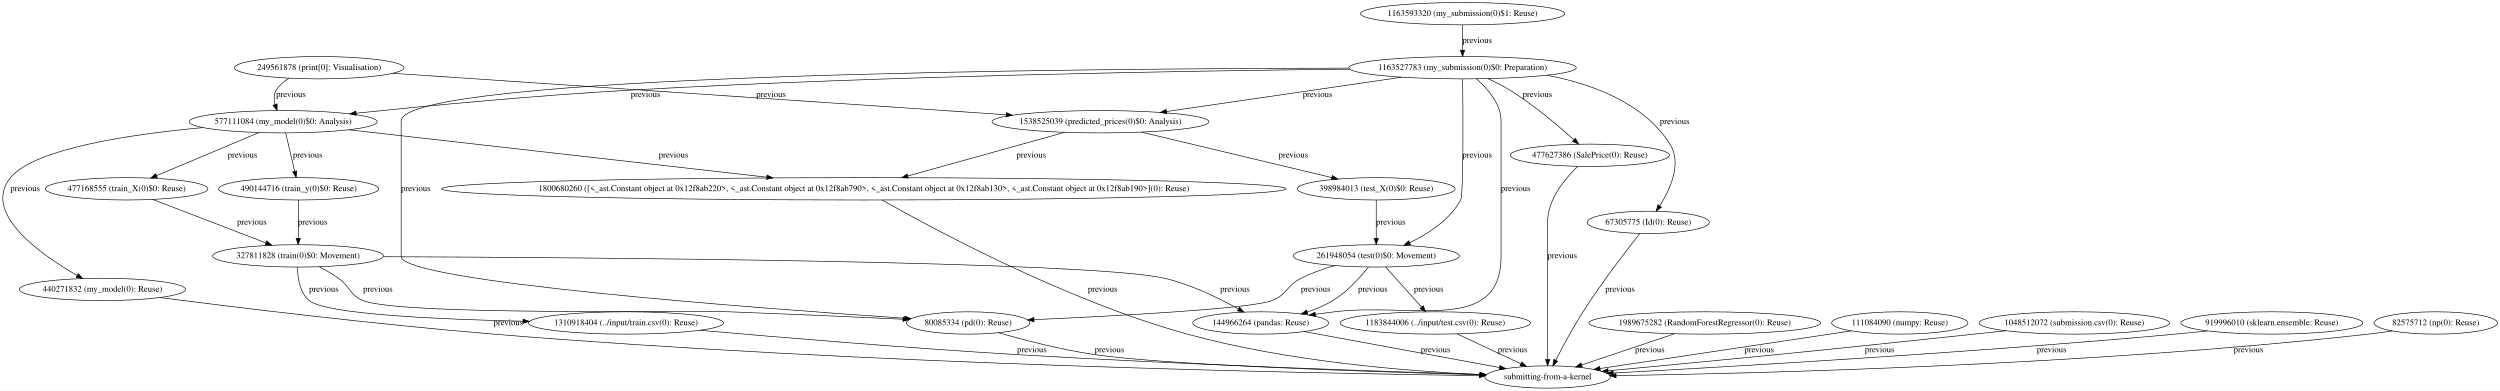
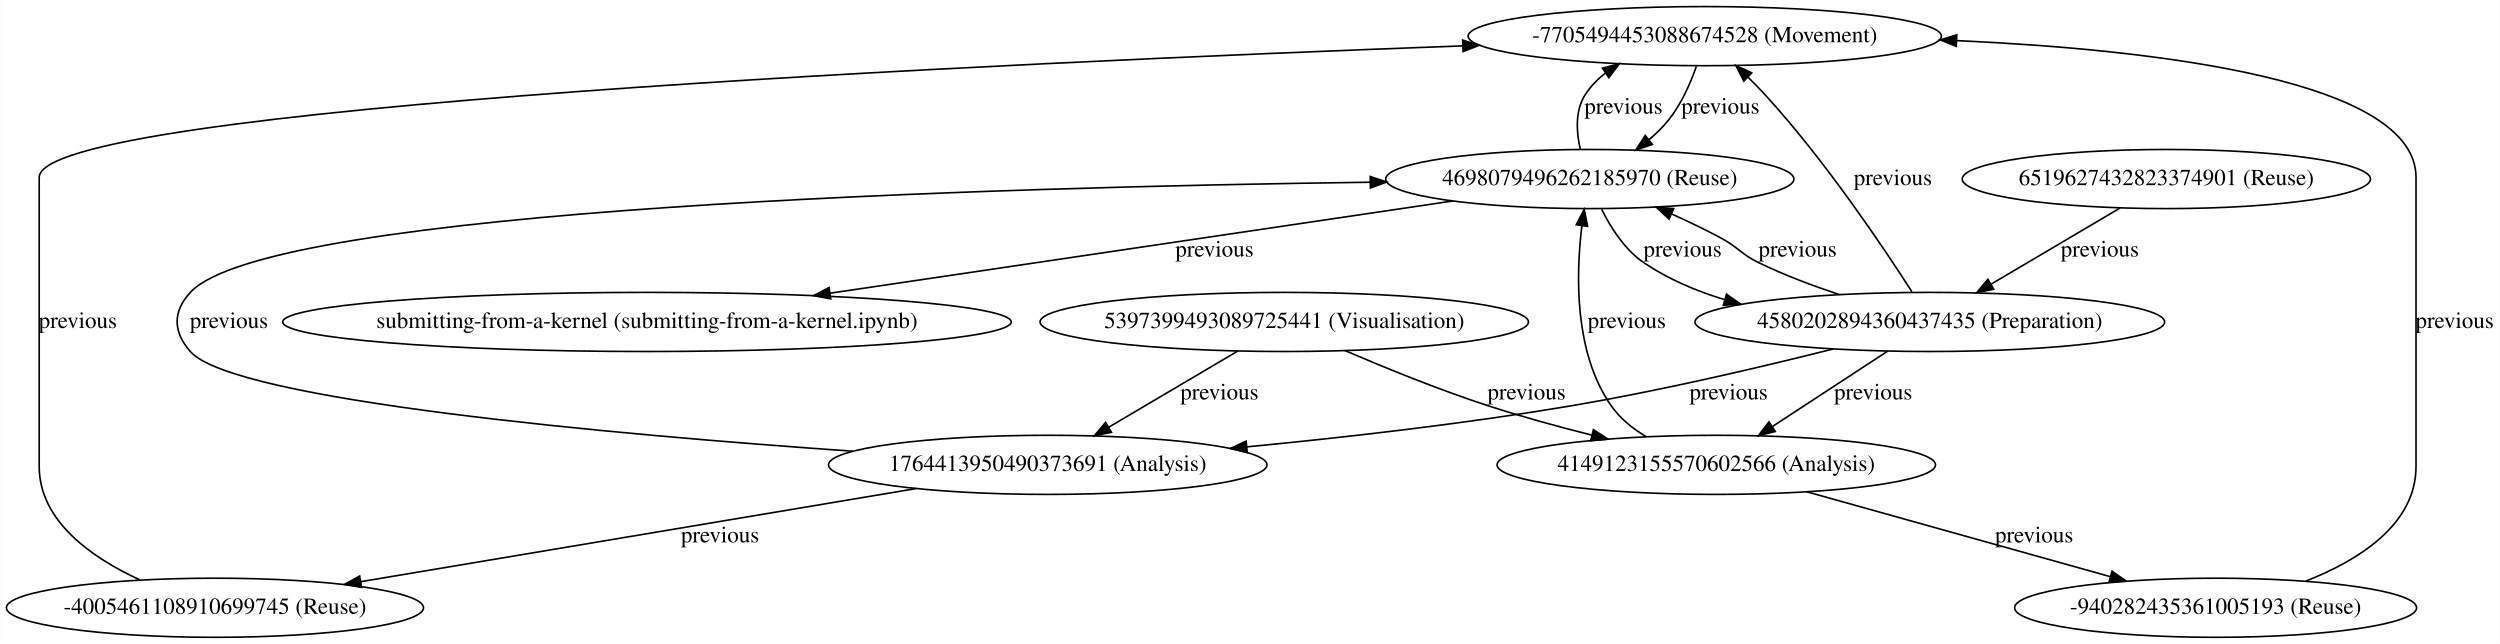
- <svg xmlns="http://www.w3.org/2000/svg" width="4025pt" height="629pt" viewBox="0.00 0.00 4025.37 629.00">
-   <g id="graph0" class="graph" transform="scale(1 1) rotate(0) translate(4 625)">
-     <polygon fill="white" stroke="transparent" points="-4,4 -4,-625 4021.37,-625 4021.37,4 -4,4" />
+ <svg xmlns="http://www.w3.org/2000/svg" width="1522pt" height="392pt" viewBox="0.00 0.00 1521.74 392.00">
+   <g id="graph0" class="graph" transform="scale(1 1) rotate(0) translate(4 388)">
+     <polygon fill="white" stroke="transparent" points="-4,4 -4,-388 1517.74,-388 1517.74,4 -4,4" />
    <g id="node1" class="node">
-       <ellipse fill="none" stroke="black" cx="2350.93" cy="-603" rx="164.37" ry="18" />
-       <text text-anchor="middle" x="2350.93" y="-599.3" font-family="Times,serif" font-size="14.00">1163593320 (my_submission(0)$1: Reuse)</text>
+       <ellipse fill="none" stroke="black" cx="1033.74" cy="-366" rx="144.07" ry="18" />
+       <text text-anchor="middle" x="1033.74" y="-362.3" font-family="Times,serif" font-size="14.00">-7705494453088674528 (Movement)</text>
    </g>
    <g id="node2" class="node">
-       <ellipse fill="none" stroke="black" cx="2350.93" cy="-516" rx="183.07" ry="18" />
-       <text text-anchor="middle" x="2350.93" y="-512.3" font-family="Times,serif" font-size="14.00">1163527783 (my_submission(0)$0: Preparation)</text>
+       <ellipse fill="none" stroke="black" cx="963.74" cy="-279" rx="124.28" ry="18" />
+       <text text-anchor="middle" x="963.74" y="-275.3" font-family="Times,serif" font-size="14.00">4698079496262185970 (Reuse)</text>
    </g>
    <g id="edge1" class="edge">
-       <path fill="none" stroke="black" d="M2350.93,-584.8C2350.93,-573.16 2350.93,-557.55 2350.93,-544.24" />
-       <polygon fill="black" stroke="black" points="2354.43,-544.18 2350.93,-534.18 2347.43,-544.18 2354.43,-544.18" />
-       <text text-anchor="middle" x="2374.43" y="-555.8" font-family="Times,serif" font-size="14.00">previous</text>
+       <path fill="none" stroke="black" d="M1028.61,-347.57C1025.02,-337.35 1019.47,-324.6 1011.74,-315 1008.26,-310.68 1004.13,-306.63 999.77,-302.93" />
+       <polygon fill="black" stroke="black" points="1001.8,-300.08 991.77,-296.66 997.48,-305.59 1001.8,-300.08" />
+       <text text-anchor="middle" x="1043.24" y="-318.8" font-family="Times,serif" font-size="14.00">previous</text>
+     </g>
+     <g id="edge2" class="edge">
+       <path fill="none" stroke="black" d="M958,-296.99C955.61,-307.3 954.62,-320.29 960.74,-330 964,-335.18 968.27,-339.61 973.1,-343.4" />
+       <polygon fill="black" stroke="black" points="971.44,-346.5 981.69,-349.18 975.35,-340.7 971.44,-346.5" />
+       <text text-anchor="middle" x="984.24" y="-318.8" font-family="Times,serif" font-size="14.00">previous</text>
    </g>
    <g id="node3" class="node">
-       <ellipse fill="none" stroke="black" cx="451.93" cy="-429" rx="151.37" ry="18" />
-       <text text-anchor="middle" x="451.93" y="-425.3" font-family="Times,serif" font-size="14.00">577111084 (my_model(0)$0: Analysis)</text>
+       <ellipse fill="none" stroke="black" cx="1170.74" cy="-192" rx="142.97" ry="18" />
+       <text text-anchor="middle" x="1170.74" y="-188.3" font-family="Times,serif" font-size="14.00">4580202894360437435 (Preparation)</text>
    </g>
-     <g id="edge2" class="edge">
-       <path fill="none" stroke="black" d="M2169.13,-513.68C1911.46,-511.03 1425.35,-503.15 1011.93,-480 858.79,-471.43 682.66,-454.54 569.46,-442.78" />
-       <polygon fill="black" stroke="black" points="569.7,-439.28 559.39,-441.73 568.97,-446.24 569.7,-439.28" />
-       <text text-anchor="middle" x="1035.43" y="-468.8" font-family="Times,serif" font-size="14.00">previous</text>
+     <g id="edge3" class="edge">
+       <path fill="none" stroke="black" d="M970.96,-260.55C976.43,-249.52 985.01,-235.9 996.74,-228 1011.51,-218.05 1028.48,-210.81 1045.9,-205.56" />
+       <polygon fill="black" stroke="black" points="1046.93,-208.9 1055.62,-202.84 1045.04,-202.16 1046.93,-208.9" />
+       <text text-anchor="middle" x="1020.24" y="-231.8" font-family="Times,serif" font-size="14.00">previous</text>
    </g>
    <g id="node4" class="node">
-       <ellipse fill="none" stroke="black" cx="2555.93" cy="-375" rx="128.08" ry="18" />
-       <text text-anchor="middle" x="2555.93" y="-371.3" font-family="Times,serif" font-size="14.00">477627386 (SalePrice(0): Reuse)</text>
+       <ellipse fill="none" stroke="black" cx="389.74" cy="-192" rx="221.76" ry="18" />
+       <text text-anchor="middle" x="389.74" y="-188.3" font-family="Times,serif" font-size="14.00">submitting-from-a-kernel (submitting-from-a-kernel.ipynb)</text>
    </g>
-     <g id="edge3" class="edge">
-       <path fill="none" stroke="black" d="M2391.73,-498.45C2403.4,-493.12 2415.94,-486.81 2426.93,-480 2465.31,-456.2 2505.14,-422.47 2530.2,-399.95" />
-       <polygon fill="black" stroke="black" points="2532.74,-402.37 2537.79,-393.06 2528.03,-397.18 2532.74,-402.37" />
-       <text text-anchor="middle" x="2471.43" y="-468.8" font-family="Times,serif" font-size="14.00">previous</text>
+     <g id="edge4" class="edge">
+       <path fill="none" stroke="black" d="M880.27,-265.64C780.22,-250.82 612.17,-225.94 501.11,-209.49" />
+       <polygon fill="black" stroke="black" points="501.62,-206.03 491.22,-208.03 500.6,-212.95 501.62,-206.03" />
+       <text text-anchor="middle" x="735.24" y="-231.8" font-family="Times,serif" font-size="14.00">previous</text>
+     </g>
+     <g id="edge5" class="edge">
+       <path fill="none" stroke="black" d="M1159.85,-210.36C1142.57,-237.3 1107.08,-290.21 1070.74,-330 1067.41,-333.64 1063.77,-337.36 1060.12,-340.95" />
+       <polygon fill="black" stroke="black" points="1057.5,-338.62 1052.7,-348.06 1062.34,-343.67 1057.5,-338.62" />
+       <text text-anchor="middle" x="1148.24" y="-275.3" font-family="Times,serif" font-size="14.00">previous</text>
+     </g>
+     <g id="edge6" class="edge">
+       <path fill="none" stroke="black" d="M1115.73,-208.63C1099.6,-213.98 1082.17,-220.52 1066.74,-228 1055.76,-233.32 1054.48,-237.2 1043.74,-243 1034.14,-248.18 1023.61,-253.22 1013.44,-257.78" />
+       <polygon fill="black" stroke="black" points="1011.98,-254.6 1004.24,-261.83 1014.8,-261.01 1011.98,-254.6" />
+       <text text-anchor="middle" x="1090.24" y="-231.8" font-family="Times,serif" font-size="14.00">previous</text>
    </g>
    <g id="node5" class="node">
-       <ellipse fill="none" stroke="black" cx="1767.93" cy="-429" rx="174.67" ry="18" />
-       <text text-anchor="middle" x="1767.93" y="-425.3" font-family="Times,serif" font-size="14.00">1538525039 (predicted_prices(0)$0: Analysis)</text>
+       <ellipse fill="none" stroke="black" cx="633.74" cy="-105" rx="133.48" ry="18" />
+       <text text-anchor="middle" x="633.74" y="-101.3" font-family="Times,serif" font-size="14.00">1764413950490373691 (Analysis)</text>
    </g>
-     <g id="edge4" class="edge">
-       <path fill="none" stroke="black" d="M2253.02,-500.72C2148.13,-485.43 1982.2,-461.24 1874.2,-445.49" />
-       <polygon fill="black" stroke="black" points="1874.66,-442.02 1864.25,-444.04 1873.65,-448.95 1874.66,-442.02" />
-       <text text-anchor="middle" x="2117.43" y="-468.8" font-family="Times,serif" font-size="14.00">previous</text>
+     <g id="edge7" class="edge">
+       <path fill="none" stroke="black" d="M1111.89,-175.55C1068.23,-164.56 1007.11,-150.19 952.74,-141 887.82,-130.03 814.87,-121.73 755.13,-115.97" />
+       <polygon fill="black" stroke="black" points="755.19,-112.46 744.9,-115 754.52,-119.43 755.19,-112.46" />
+       <text text-anchor="middle" x="1048.24" y="-144.8" font-family="Times,serif" font-size="14.00">previous</text>
    </g>
    <g id="node6" class="node">
-       <ellipse fill="none" stroke="black" cx="2211.93" cy="-213" rx="133.78" ry="18" />
-       <text text-anchor="middle" x="2211.93" y="-209.3" font-family="Times,serif" font-size="14.00">261948054 (test(0)$0: Movement)</text>
+       <ellipse fill="none" stroke="black" cx="1040.74" cy="-105" rx="133.48" ry="18" />
+       <text text-anchor="middle" x="1040.74" y="-101.3" font-family="Times,serif" font-size="14.00">4149123155570602566 (Analysis)</text>
    </g>
-     <g id="edge5" class="edge">
-       <path fill="none" stroke="black" d="M2351.12,-497.75C2351.62,-448.7 2352.58,-311.47 2347.93,-303 2330.31,-270.96 2295.67,-248.55 2265.77,-234.23" />
-       <polygon fill="black" stroke="black" points="2267.21,-231.04 2256.66,-230.05 2264.29,-237.4 2267.21,-231.04" />
-       <text text-anchor="middle" x="2374.43" y="-371.3" font-family="Times,serif" font-size="14.00">previous</text>
+     <g id="edge8" class="edge">
+       <path fill="none" stroke="black" d="M1145.05,-174.21C1124.93,-161.05 1096.76,-142.63 1074.77,-128.25" />
+       <polygon fill="black" stroke="black" points="1076.65,-125.3 1066.37,-122.76 1072.82,-131.16 1076.65,-125.3" />
+       <text text-anchor="middle" x="1136.24" y="-144.8" font-family="Times,serif" font-size="14.00">previous</text>
+     </g>
+     <g id="edge9" class="edge">
+       <path fill="none" stroke="black" d="M515.14,-113.29C369.36,-123.48 137.95,-144.15 111.74,-174 101.18,-186.02 100.88,-198.24 111.74,-210 159.38,-261.6 602.48,-274.07 830.1,-277.06" />
+       <polygon fill="black" stroke="black" points="830.07,-280.56 840.11,-277.19 830.16,-273.56 830.07,-280.56" />
+       <text text-anchor="middle" x="135.24" y="-188.3" font-family="Times,serif" font-size="14.00">previous</text>
    </g>
    <g id="node7" class="node">
-       <ellipse fill="none" stroke="black" cx="2025.93" cy="-105" rx="109.38" ry="18" />
-       <text text-anchor="middle" x="2025.93" y="-101.3" font-family="Times,serif" font-size="14.00">144966264 (pandas: Reuse)</text>
+       <ellipse fill="none" stroke="black" cx="126.74" cy="-18" rx="126.98" ry="18" />
+       <text text-anchor="middle" x="126.74" y="-14.3" font-family="Times,serif" font-size="14.00">-4005461108910699745 (Reuse)</text>
    </g>
-     <g id="edge6" class="edge">
-       <path fill="none" stroke="black" d="M2373.31,-498.06C2391.07,-482.52 2412.93,-457.76 2412.93,-430 2412.93,-430 2412.93,-430 2412.93,-212 2412.93,-86.49 2269.51,-138.16 2144.93,-123 2134.88,-121.78 2124.37,-120.41 2113.93,-118.99" />
-       <polygon fill="black" stroke="black" points="2114.34,-115.52 2103.96,-117.62 2113.39,-122.45 2114.34,-115.52" />
-       <text text-anchor="middle" x="2436.43" y="-317.3" font-family="Times,serif" font-size="14.00">previous</text>
+     <g id="edge10" class="edge">
+       <path fill="none" stroke="black" d="M553.68,-90.58C461.65,-75.15 311.01,-49.89 215.47,-33.88" />
+       <polygon fill="black" stroke="black" points="215.98,-30.41 205.54,-32.21 214.82,-37.32 215.98,-30.41" />
+       <text text-anchor="middle" x="434.24" y="-57.8" font-family="Times,serif" font-size="14.00">previous</text>
+     </g>
+     <g id="edge11" class="edge">
+       <path fill="none" stroke="black" d="M998.16,-122.08C989.93,-126.99 982.18,-133.22 976.74,-141 954.18,-173.26 955.27,-220.74 958.92,-250.49" />
+       <polygon fill="black" stroke="black" points="955.48,-251.17 960.34,-260.59 962.41,-250.2 955.48,-251.17" />
+       <text text-anchor="middle" x="986.24" y="-188.3" font-family="Times,serif" font-size="14.00">previous</text>
    </g>
    <g id="node8" class="node">
-       <ellipse fill="none" stroke="black" cx="1554.93" cy="-105" rx="99.38" ry="18" />
-       <text text-anchor="middle" x="1554.93" y="-101.3" font-family="Times,serif" font-size="14.00">80085334 (pd(0): Reuse)</text>
+       <ellipse fill="none" stroke="black" cx="1344.74" cy="-18" rx="122.38" ry="18" />
+       <text text-anchor="middle" x="1344.74" y="-14.3" font-family="Times,serif" font-size="14.00">-940282435361005193 (Reuse)</text>
    </g>
-     <g id="edge7" class="edge">
-       <path fill="none" stroke="black" d="M2167.63,-515.28C1726.49,-514.74 641.93,-505.73 641.93,-430 641.93,-430 641.93,-430 641.93,-212 641.93,-171.57 1214.4,-128.7 1452.72,-112.61" />
-       <polygon fill="black" stroke="black" points="1453.04,-116.1 1462.78,-111.93 1452.57,-109.11 1453.04,-116.1" />
-       <text text-anchor="middle" x="665.43" y="-317.3" font-family="Times,serif" font-size="14.00">previous</text>
+     <g id="edge12" class="edge">
+       <path fill="none" stroke="black" d="M1095.79,-88.61C1147.74,-74.08 1225.61,-52.31 1280.4,-36.99" />
+       <polygon fill="black" stroke="black" points="1281.66,-40.27 1290.35,-34.21 1279.78,-33.53 1281.66,-40.27" />
+       <text text-anchor="middle" x="1234.24" y="-57.8" font-family="Times,serif" font-size="14.00">previous</text>
+     </g>
+     <g id="edge13" class="edge">
+       <path fill="none" stroke="black" d="M81.05,-34.94C51.97,-48.32 19.74,-70.67 19.74,-104 19.74,-280 19.74,-280 19.74,-280 19.74,-322.94 604.89,-349.69 886.17,-360.07" />
+       <polygon fill="black" stroke="black" points="886.34,-363.58 896.46,-360.45 886.59,-356.59 886.34,-363.58" />
+       <text text-anchor="middle" x="43.24" y="-188.3" font-family="Times,serif" font-size="14.00">previous</text>
+     </g>
+     <g id="edge14" class="edge">
+       <path fill="none" stroke="black" d="M1399.67,-34.24C1432.05,-46.94 1466.74,-68.76 1466.74,-104 1466.74,-280 1466.74,-280 1466.74,-280 1466.74,-338.69 1311.62,-357.58 1187.07,-363.28" />
+       <polygon fill="black" stroke="black" points="1186.86,-359.78 1177.02,-363.71 1187.16,-366.78 1186.86,-359.78" />
+       <text text-anchor="middle" x="1490.24" y="-188.3" font-family="Times,serif" font-size="14.00">previous</text>
    </g>
    <g id="node9" class="node">
-       <ellipse fill="none" stroke="black" cx="2649.93" cy="-267" rx="98.28" ry="18" />
-       <text text-anchor="middle" x="2649.93" y="-263.3" font-family="Times,serif" font-size="14.00">67305775 (Id(0): Reuse)</text>
+       <ellipse fill="none" stroke="black" cx="777.74" cy="-192" rx="148.67" ry="18" />
+       <text text-anchor="middle" x="777.74" y="-188.3" font-family="Times,serif" font-size="14.00">5397399493089725441 (Visualisation)</text>
    </g>
-     <g id="edge8" class="edge">
-       <path fill="none" stroke="black" d="M2486.97,-503.84C2559.66,-489.93 2642.67,-459.41 2684.93,-393 2704.6,-362.08 2685.15,-320 2668.35,-293.42" />
-       <polygon fill="black" stroke="black" points="2671.25,-291.45 2662.82,-285.04 2665.41,-295.31 2671.25,-291.45" />
-       <text text-anchor="middle" x="2692.43" y="-425.3" font-family="Times,serif" font-size="14.00">previous</text>
+     <g id="edge15" class="edge">
+       <path fill="none" stroke="black" d="M749.29,-174.21C726.81,-160.93 695.25,-142.31 670.79,-127.87" />
+       <polygon fill="black" stroke="black" points="672.52,-124.83 662.13,-122.76 668.96,-130.86 672.52,-124.83" />
+       <text text-anchor="middle" x="738.24" y="-144.8" font-family="Times,serif" font-size="14.00">previous</text>
+     </g>
+     <g id="edge16" class="edge">
+       <path fill="none" stroke="black" d="M814.69,-174.56C839.09,-164.08 871.94,-150.71 901.74,-141 921.97,-134.41 944.19,-128.31 964.82,-123.12" />
+       <polygon fill="black" stroke="black" points="965.94,-126.45 974.81,-120.65 964.26,-119.66 965.94,-126.45" />
+       <text text-anchor="middle" x="925.24" y="-144.8" font-family="Times,serif" font-size="14.00">previous</text>
    </g>
    <g id="node10" class="node">
-       <ellipse fill="none" stroke="black" cx="476.93" cy="-321" rx="128.88" ry="18" />
-       <text text-anchor="middle" x="476.93" y="-317.3" font-family="Times,serif" font-size="14.00">490144716 (train_y(0)$0: Reuse)</text>
-     </g>
-     <g id="edge9" class="edge">
-       <path fill="none" stroke="black" d="M455.94,-410.97C459.87,-394.3 465.92,-368.65 470.52,-349.16" />
-       <polygon fill="black" stroke="black" points="473.95,-349.88 472.84,-339.34 467.13,-348.27 473.95,-349.88" />
-       <text text-anchor="middle" x="491.43" y="-371.3" font-family="Times,serif" font-size="14.00">previous</text>
-     </g>
-     <g id="node11" class="node">
-       <ellipse fill="none" stroke="black" cx="1386.93" cy="-321" rx="679.68" ry="18" />
-       <text text-anchor="middle" x="1386.93" y="-317.3" font-family="Times,serif" font-size="14.00">1800680260 ([&lt;_ast.Constant object at 0x12f8ab220&gt;, &lt;_ast.Constant object at 0x12f8ab790&gt;, &lt;_ast.Constant object at 0x12f8ab130&gt;, &lt;_ast.Constant object at 0x12f8ab190&gt;](0): Reuse)</text>
-     </g>
-     <g id="edge10" class="edge">
-       <path fill="none" stroke="black" d="M557.36,-416.05C721.58,-397.43 1039.38,-361.4 1230.4,-339.74" />
-       <polygon fill="black" stroke="black" points="1230.99,-343.2 1240.53,-338.6 1230.2,-336.25 1230.99,-343.2" />
-       <text text-anchor="middle" x="1080.43" y="-371.3" font-family="Times,serif" font-size="14.00">previous</text>
-     </g>
-     <g id="node12" class="node">
-       <ellipse fill="none" stroke="black" cx="199.93" cy="-321" rx="130.78" ry="18" />
-       <text text-anchor="middle" x="199.93" y="-317.3" font-family="Times,serif" font-size="14.00">477168555 (train_X(0)$0: Reuse)</text>
-     </g>
-     <g id="edge11" class="edge">
-       <path fill="none" stroke="black" d="M412.83,-411.55C368.37,-392.85 295.78,-362.32 247.93,-342.19" />
-       <polygon fill="black" stroke="black" points="249.28,-338.96 238.7,-338.31 246.56,-345.41 249.28,-338.96" />
-       <text text-anchor="middle" x="386.43" y="-371.3" font-family="Times,serif" font-size="14.00">previous</text>
-     </g>
-     <g id="node13" class="node">
-       <ellipse fill="none" stroke="black" cx="160.93" cy="-159" rx="133.78" ry="18" />
-       <text text-anchor="middle" x="160.93" y="-155.3" font-family="Times,serif" font-size="14.00">440271832 (my_model(0): Reuse)</text>
-     </g>
-     <g id="edge12" class="edge">
-       <path fill="none" stroke="black" d="M322.81,-419.54C207.68,-408.99 51.54,-386.22 12.93,-339 -33.71,-281.96 61.63,-215.15 120.03,-181.58" />
-       <polygon fill="black" stroke="black" points="122.07,-184.45 129.06,-176.48 118.63,-178.35 122.07,-184.45" />
-       <text text-anchor="middle" x="36.43" y="-317.3" font-family="Times,serif" font-size="14.00">previous</text>
-     </g>
-     <g id="node14" class="node">
-       <ellipse fill="none" stroke="black" cx="2487.93" cy="-18" rx="100.98" ry="18" />
-       <text text-anchor="middle" x="2487.93" y="-14.3" font-family="Times,serif" font-size="14.00">submitting-from-a-kernel</text>
-     </g>
-     <g id="edge13" class="edge">
-       <path fill="none" stroke="black" d="M2536.26,-357.02C2516.17,-337.68 2487.93,-304.08 2487.93,-268 2487.93,-268 2487.93,-268 2487.93,-104 2487.93,-84.75 2487.93,-63.05 2487.93,-46.4" />
-       <polygon fill="black" stroke="black" points="2491.43,-46.26 2487.93,-36.26 2484.43,-46.26 2491.43,-46.26" />
-       <text text-anchor="middle" x="2511.43" y="-209.3" font-family="Times,serif" font-size="14.00">previous</text>
-     </g>
-     <g id="edge14" class="edge">
-       <path fill="none" stroke="black" d="M1710.06,-411.9C1642.46,-393.09 1530.63,-361.98 1457.86,-341.74" />
-       <polygon fill="black" stroke="black" points="1458.43,-338.26 1447.86,-338.95 1456.56,-345.01 1458.43,-338.26" />
-       <text text-anchor="middle" x="1656.43" y="-371.3" font-family="Times,serif" font-size="14.00">previous</text>
-     </g>
-     <g id="node15" class="node">
-       <ellipse fill="none" stroke="black" cx="2211.93" cy="-321" rx="126.98" ry="18" />
-       <text text-anchor="middle" x="2211.93" y="-317.3" font-family="Times,serif" font-size="14.00">398984013 (test_X(0)$0: Reuse)</text>
-     </g>
-     <g id="edge15" class="edge">
-       <path fill="none" stroke="black" d="M1833.92,-412.25C1916.06,-392.63 2055.83,-359.27 2140.44,-339.07" />
-       <polygon fill="black" stroke="black" points="2141.31,-342.46 2150.23,-336.73 2139.69,-335.65 2141.31,-342.46" />
-       <text text-anchor="middle" x="2078.43" y="-371.3" font-family="Times,serif" font-size="14.00">previous</text>
-     </g>
-     <g id="edge16" class="edge">
-       <path fill="none" stroke="black" d="M2199.3,-194.96C2186.52,-178.86 2165.34,-155.13 2141.93,-141 2129.41,-133.45 2115.15,-127.42 2101.01,-122.65" />
-       <polygon fill="black" stroke="black" points="2101.85,-119.24 2091.26,-119.53 2099.72,-125.91 2101.85,-119.24" />
-       <text text-anchor="middle" x="2206.43" y="-155.3" font-family="Times,serif" font-size="14.00">previous</text>
+       <ellipse fill="none" stroke="black" cx="1314.74" cy="-279" rx="124.28" ry="18" />
+       <text text-anchor="middle" x="1314.74" y="-275.3" font-family="Times,serif" font-size="14.00">6519627432823374901 (Reuse)</text>
    </g>
    <g id="edge17" class="edge">
-       <path fill="none" stroke="black" d="M2144.93,-197.41C2126.88,-192.21 2107.71,-185.48 2090.93,-177 2067.44,-165.14 2068.53,-150.33 2043.93,-141 2009.17,-127.82 1794.13,-116.33 1661.04,-110.36" />
-       <polygon fill="black" stroke="black" points="1660.96,-106.85 1650.81,-109.9 1660.65,-113.84 1660.96,-106.85" />
-       <text text-anchor="middle" x="2114.43" y="-155.3" font-family="Times,serif" font-size="14.00">previous</text>
-     </g>
-     <g id="node16" class="node">
-       <ellipse fill="none" stroke="black" cx="2306.93" cy="-105" rx="153.27" ry="18" />
-       <text text-anchor="middle" x="2306.93" y="-101.3" font-family="Times,serif" font-size="14.00">1183844006 (../input/test.csv(0): Reuse)</text>
-     </g>
-     <g id="edge18" class="edge">
-       <path fill="none" stroke="black" d="M2227.19,-194.97C2242.77,-177.58 2267.11,-150.42 2284.81,-130.68" />
-       <polygon fill="black" stroke="black" points="2287.63,-132.77 2291.7,-122.99 2282.42,-128.1 2287.63,-132.77" />
-       <text text-anchor="middle" x="2296.43" y="-155.3" font-family="Times,serif" font-size="14.00">previous</text>
-     </g>
-     <g id="edge19" class="edge">
-       <path fill="none" stroke="black" d="M2095.84,-91.14C2180.49,-75.56 2322.6,-49.42 2410.49,-33.25" />
-       <polygon fill="black" stroke="black" points="2411.21,-36.67 2420.41,-31.42 2409.94,-29.79 2411.21,-36.67" />
-       <text text-anchor="middle" x="2307.43" y="-57.8" font-family="Times,serif" font-size="14.00">previous</text>
-     </g>
-     <g id="edge20" class="edge">
-       <path fill="none" stroke="black" d="M1603.87,-89.19C1644.87,-77.46 1705.16,-61.81 1758.93,-54 1875.19,-37.12 2205.51,-26.33 2378.78,-21.66" />
-       <polygon fill="black" stroke="black" points="2379.05,-25.16 2388.95,-21.39 2378.86,-18.16 2379.05,-25.16" />
-       <text text-anchor="middle" x="1782.43" y="-57.8" font-family="Times,serif" font-size="14.00">previous</text>
-     </g>
-     <g id="edge21" class="edge">
-       <path fill="none" stroke="black" d="M2636.23,-248.91C2615.41,-222.61 2575.05,-170.27 2544.93,-123 2528.52,-97.25 2511.99,-66.44 2500.99,-45.07" />
-       <polygon fill="black" stroke="black" points="2504.01,-43.28 2496.35,-35.96 2497.77,-46.46 2504.01,-43.28" />
-       <text text-anchor="middle" x="2604.43" y="-155.3" font-family="Times,serif" font-size="14.00">previous</text>
-     </g>
-     <g id="node17" class="node">
-       <ellipse fill="none" stroke="black" cx="475.93" cy="-213" rx="137.58" ry="18" />
-       <text text-anchor="middle" x="475.93" y="-209.3" font-family="Times,serif" font-size="14.00">327811828 (train(0)$0: Movement)</text>
-     </g>
-     <g id="edge22" class="edge">
-       <path fill="none" stroke="black" d="M476.76,-302.97C476.61,-286.38 476.37,-260.88 476.18,-241.43" />
-       <polygon fill="black" stroke="black" points="479.68,-241.31 476.09,-231.34 472.68,-241.37 479.68,-241.31" />
-       <text text-anchor="middle" x="499.43" y="-263.3" font-family="Times,serif" font-size="14.00">previous</text>
-     </g>
-     <g id="edge23" class="edge">
-       <path fill="none" stroke="black" d="M1416.26,-303.01C1493.69,-259.03 1711.13,-141.17 1907.93,-87 2068.09,-42.91 2260.82,-27.4 2378.83,-21.95" />
-       <polygon fill="black" stroke="black" points="2379.12,-25.44 2388.95,-21.5 2378.81,-18.45 2379.12,-25.44" />
-       <text text-anchor="middle" x="1771.43" y="-155.3" font-family="Times,serif" font-size="14.00">previous</text>
-     </g>
-     <g id="edge24" class="edge">
-       <path fill="none" stroke="black" d="M241.84,-303.9C290.68,-285.15 371.39,-254.15 424.11,-233.9" />
-       <polygon fill="black" stroke="black" points="425.53,-237.1 433.61,-230.25 423.02,-230.57 425.53,-237.1" />
-       <text text-anchor="middle" x="401.43" y="-263.3" font-family="Times,serif" font-size="14.00">previous</text>
-     </g>
-     <g id="edge25" class="edge">
-       <path fill="none" stroke="black" d="M252.83,-145.89C375.37,-130.16 599.1,-102.82 790.93,-87 1388.22,-37.74 2106.85,-23.84 2377.58,-20.2" />
-       <polygon fill="black" stroke="black" points="2377.85,-23.69 2387.81,-20.06 2377.76,-16.69 2377.85,-23.69" />
-       <text text-anchor="middle" x="814.43" y="-101.3" font-family="Times,serif" font-size="14.00">previous</text>
-     </g>
-     <g id="edge32" class="edge">
-       <path fill="none" stroke="black" d="M2211.93,-302.97C2211.93,-286.38 2211.93,-260.88 2211.93,-241.43" />
-       <polygon fill="black" stroke="black" points="2215.43,-241.34 2211.93,-231.34 2208.43,-241.34 2215.43,-241.34" />
-       <text text-anchor="middle" x="2235.43" y="-263.3" font-family="Times,serif" font-size="14.00">previous</text>
-     </g>
-     <g id="edge33" class="edge">
-       <path fill="none" stroke="black" d="M2342.25,-87.41C2371.53,-73.66 2413.26,-54.06 2444.56,-39.37" />
-       <polygon fill="black" stroke="black" points="2446.35,-42.39 2453.91,-34.97 2443.37,-36.06 2446.35,-42.39" />
-       <text text-anchor="middle" x="2431.43" y="-57.8" font-family="Times,serif" font-size="14.00">previous</text>
-     </g>
-     <g id="edge26" class="edge">
-       <path fill="none" stroke="black" d="M613.63,-211.69C941.67,-210.5 1750.96,-204.75 1870.93,-177 1913.92,-167.06 1959.4,-144.62 1989.89,-127.61" />
-       <polygon fill="black" stroke="black" points="1991.89,-130.5 1998.86,-122.52 1988.43,-124.41 1991.89,-130.5" />
-       <text text-anchor="middle" x="1984.43" y="-155.3" font-family="Times,serif" font-size="14.00">previous</text>
-     </g>
-     <g id="edge27" class="edge">
-       <path fill="none" stroke="black" d="M510.24,-195.49C520.42,-190.08 531.39,-183.71 540.93,-177 560.48,-163.23 558.73,-149.91 580.93,-141 641.69,-116.61 1104.5,-125.44 1169.93,-123 1264.62,-119.46 1372.39,-114.64 1449.77,-111.03" />
-       <polygon fill="black" stroke="black" points="1450.18,-114.51 1460.01,-110.55 1449.86,-107.52 1450.18,-114.51" />
-       <text text-anchor="middle" x="604.43" y="-155.3" font-family="Times,serif" font-size="14.00">previous</text>
-     </g>
-     <g id="node18" class="node">
-       <ellipse fill="none" stroke="black" cx="1003.93" cy="-105" rx="157.07" ry="18" />
-       <text text-anchor="middle" x="1003.93" y="-101.3" font-family="Times,serif" font-size="14.00">1310918404 (../input/train.csv(0): Reuse)</text>
-     </g>
-     <g id="edge28" class="edge">
-       <path fill="none" stroke="black" d="M475.03,-194.72C475.22,-178.21 478.4,-153.96 493.93,-141 520.14,-119.12 699.15,-110.9 837.77,-107.82" />
-       <polygon fill="black" stroke="black" points="838.18,-111.31 848.1,-107.6 838.03,-104.31 838.18,-111.31" />
-       <text text-anchor="middle" x="517.43" y="-155.3" font-family="Times,serif" font-size="14.00">previous</text>
-     </g>
-     <g id="edge34" class="edge">
-       <path fill="none" stroke="black" d="M1122.85,-93.2C1249.45,-82.02 1455.68,-64.72 1633.93,-54 1901.34,-37.91 2216.3,-27.11 2378.76,-22.14" />
-       <polygon fill="black" stroke="black" points="2379.35,-25.62 2389.24,-21.82 2379.14,-18.62 2379.35,-25.62" />
-       <text text-anchor="middle" x="1657.43" y="-57.8" font-family="Times,serif" font-size="14.00">previous</text>
-     </g>
-     <g id="node19" class="node">
-       <ellipse fill="none" stroke="black" cx="2740.93" cy="-105" rx="186.57" ry="18" />
-       <text text-anchor="middle" x="2740.93" y="-101.3" font-family="Times,serif" font-size="14.00">1989675282 (RandomForestRegressor(0): Reuse)</text>
-     </g>
-     <g id="edge29" class="edge">
-       <path fill="none" stroke="black" d="M2692.14,-87.61C2649.34,-73.23 2587.14,-52.33 2542.65,-37.39" />
-       <polygon fill="black" stroke="black" points="2543.75,-34.06 2533.16,-34.2 2541.52,-40.7 2543.75,-34.06" />
-       <text text-anchor="middle" x="2652.43" y="-57.8" font-family="Times,serif" font-size="14.00">previous</text>
-     </g>
-     <g id="node20" class="node">
-       <ellipse fill="none" stroke="black" cx="509.93" cy="-516" rx="136.48" ry="18" />
-       <text text-anchor="middle" x="509.93" y="-512.3" font-family="Times,serif" font-size="14.00">249561878 (print[0]: Visualisation)</text>
-     </g>
-     <g id="edge30" class="edge">
-       <path fill="none" stroke="black" d="M461.37,-499.11C453.23,-494.26 445.85,-488.01 440.93,-480 436.67,-473.08 436.86,-464.72 438.86,-456.84" />
-       <polygon fill="black" stroke="black" points="442.21,-457.85 442.16,-447.26 435.59,-455.57 442.21,-457.85" />
-       <text text-anchor="middle" x="464.43" y="-468.8" font-family="Times,serif" font-size="14.00">previous</text>
-     </g>
-     <g id="edge31" class="edge">
-       <path fill="none" stroke="black" d="M628.28,-507C857.64,-491.51 1362.35,-457.4 1616.05,-440.26" />
-       <polygon fill="black" stroke="black" points="1616.34,-443.75 1626.08,-439.58 1615.87,-436.77 1616.34,-443.75" />
-       <text text-anchor="middle" x="1237.43" y="-468.8" font-family="Times,serif" font-size="14.00">previous</text>
-     </g>
-     <g id="node21" class="node">
-       <ellipse fill="none" stroke="black" cx="3054.93" cy="-105" rx="109.68" ry="18" />
-       <text text-anchor="middle" x="3054.93" y="-101.3" font-family="Times,serif" font-size="14.00">111084090 (numpy: Reuse)</text>
-     </g>
-     <g id="edge35" class="edge">
-       <path fill="none" stroke="black" d="M2976.98,-92.31C2870.86,-76.41 2681.66,-48.04 2572.3,-31.65" />
-       <polygon fill="black" stroke="black" points="2572.71,-28.17 2562.3,-30.15 2571.67,-35.09 2572.71,-28.17" />
-       <text text-anchor="middle" x="2828.43" y="-57.8" font-family="Times,serif" font-size="14.00">previous</text>
-     </g>
-     <g id="node22" class="node">
-       <ellipse fill="none" stroke="black" cx="3335.93" cy="-105" rx="153.27" ry="18" />
-       <text text-anchor="middle" x="3335.93" y="-101.3" font-family="Times,serif" font-size="14.00">1048512072 (submission.csv(0): Reuse)</text>
-     </g>
-     <g id="edge36" class="edge">
-       <path fill="none" stroke="black" d="M3225.69,-92.42C3208.37,-90.6 3190.66,-88.75 3173.93,-87 3032.6,-72.25 2997.32,-68.06 2855.93,-54 2764.28,-44.89 2659.75,-34.99 2585.57,-28.06" />
-       <polygon fill="black" stroke="black" points="2585.59,-24.54 2575.31,-27.1 2584.94,-31.51 2585.59,-24.54" />
-       <text text-anchor="middle" x="3022.43" y="-57.8" font-family="Times,serif" font-size="14.00">previous</text>
-     </g>
-     <g id="node23" class="node">
-       <ellipse fill="none" stroke="black" cx="3653.93" cy="-105" rx="146.47" ry="18" />
-       <text text-anchor="middle" x="3653.93" y="-101.3" font-family="Times,serif" font-size="14.00">919996010 (sklearn.ensemble: Reuse)</text>
-     </g>
-     <g id="edge37" class="edge">
-       <path fill="none" stroke="black" d="M3550.34,-92.2C3532.86,-90.35 3514.88,-88.55 3497.93,-87 3168.56,-56.93 2777.63,-34.32 2593.64,-24.46" />
-       <polygon fill="black" stroke="black" points="2593.61,-20.95 2583.43,-23.91 2593.23,-27.94 2593.61,-20.95" />
-       <text text-anchor="middle" x="3299.43" y="-57.8" font-family="Times,serif" font-size="14.00">previous</text>
-     </g>
-     <g id="node24" class="node">
-       <ellipse fill="none" stroke="black" cx="3917.93" cy="-105" rx="99.38" ry="18" />
-       <text text-anchor="middle" x="3917.93" y="-101.3" font-family="Times,serif" font-size="14.00">82575712 (np(0): Reuse)</text>
-     </g>
-     <g id="edge38" class="edge">
-       <path fill="none" stroke="black" d="M3847.98,-92.18C3835.02,-90.25 3821.58,-88.42 3808.93,-87 3361.93,-36.94 2825.65,-23.67 2598.36,-20.21" />
-       <polygon fill="black" stroke="black" points="2598.15,-16.7 2588.1,-20.05 2598.05,-23.7 2598.15,-16.7" />
-       <text text-anchor="middle" x="3616.43" y="-57.8" font-family="Times,serif" font-size="14.00">previous</text>
+       <path fill="none" stroke="black" d="M1286.63,-261.41C1264.18,-248.16 1232.52,-229.47 1207.96,-214.97" />
+       <polygon fill="black" stroke="black" points="1209.66,-211.91 1199.27,-209.84 1206.1,-217.94 1209.66,-211.91" />
+       <text text-anchor="middle" x="1274.24" y="-231.8" font-family="Times,serif" font-size="14.00">previous</text>
    </g>
  </g>
</svg>
